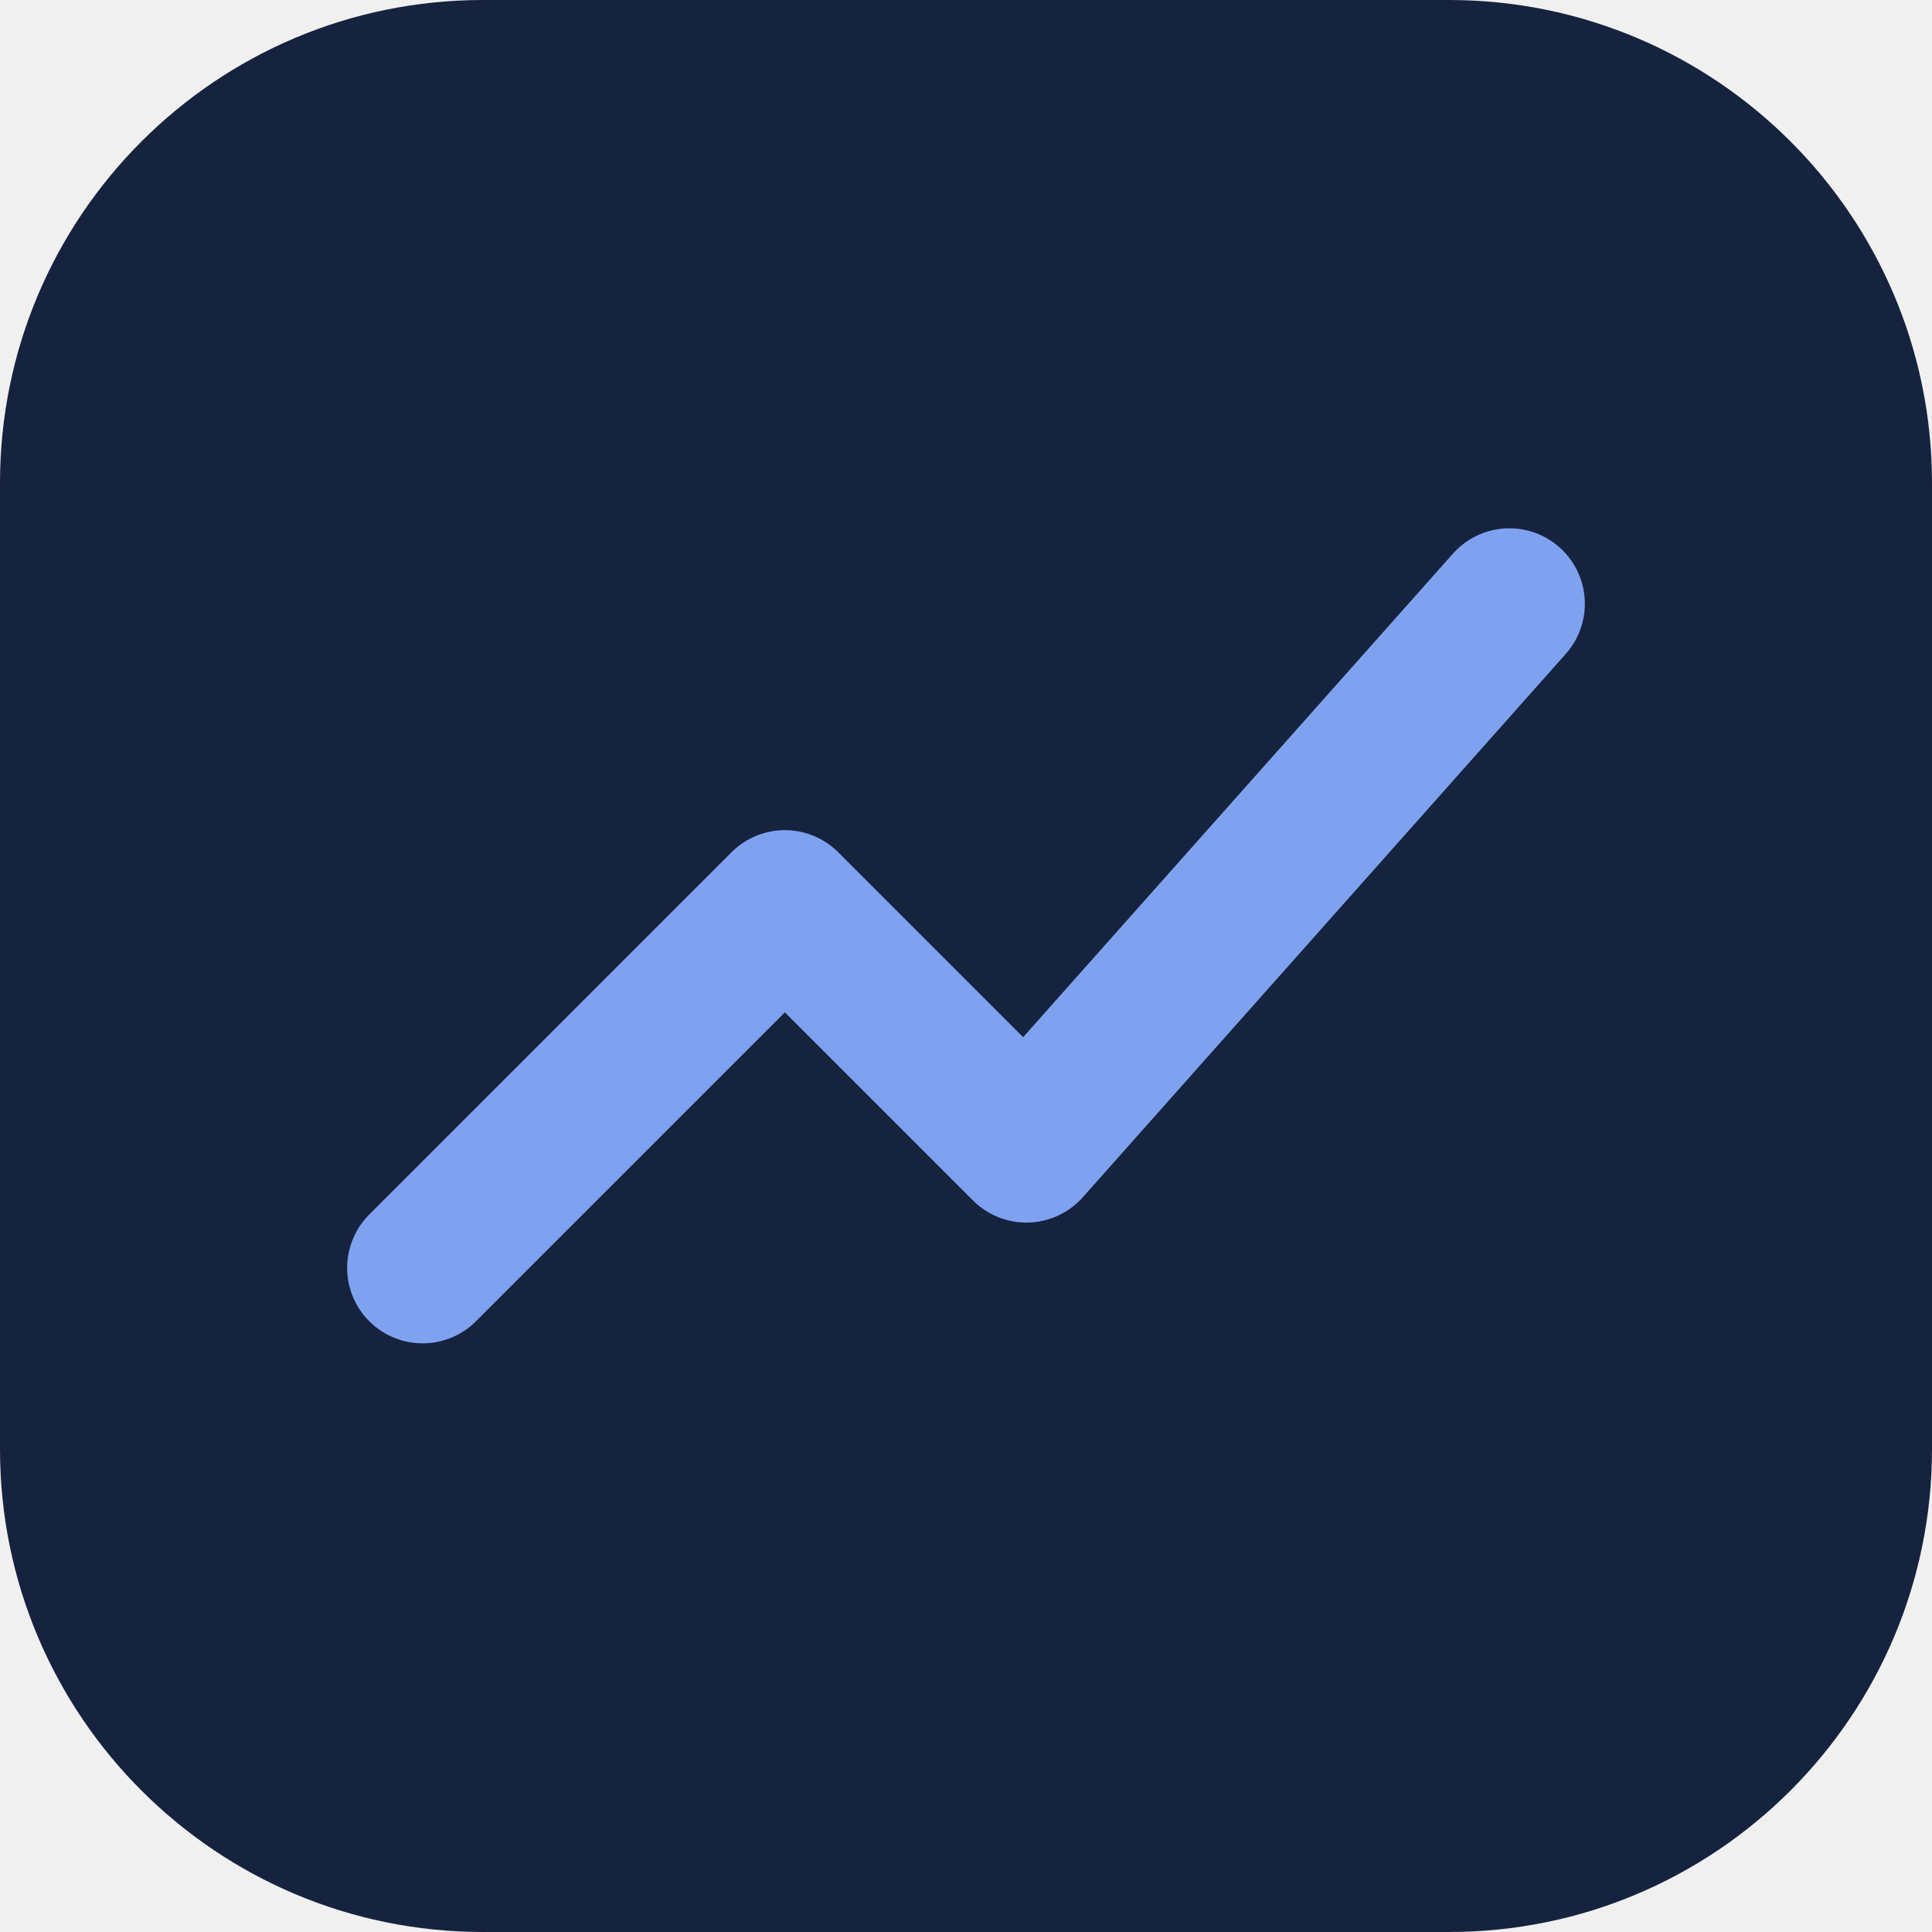
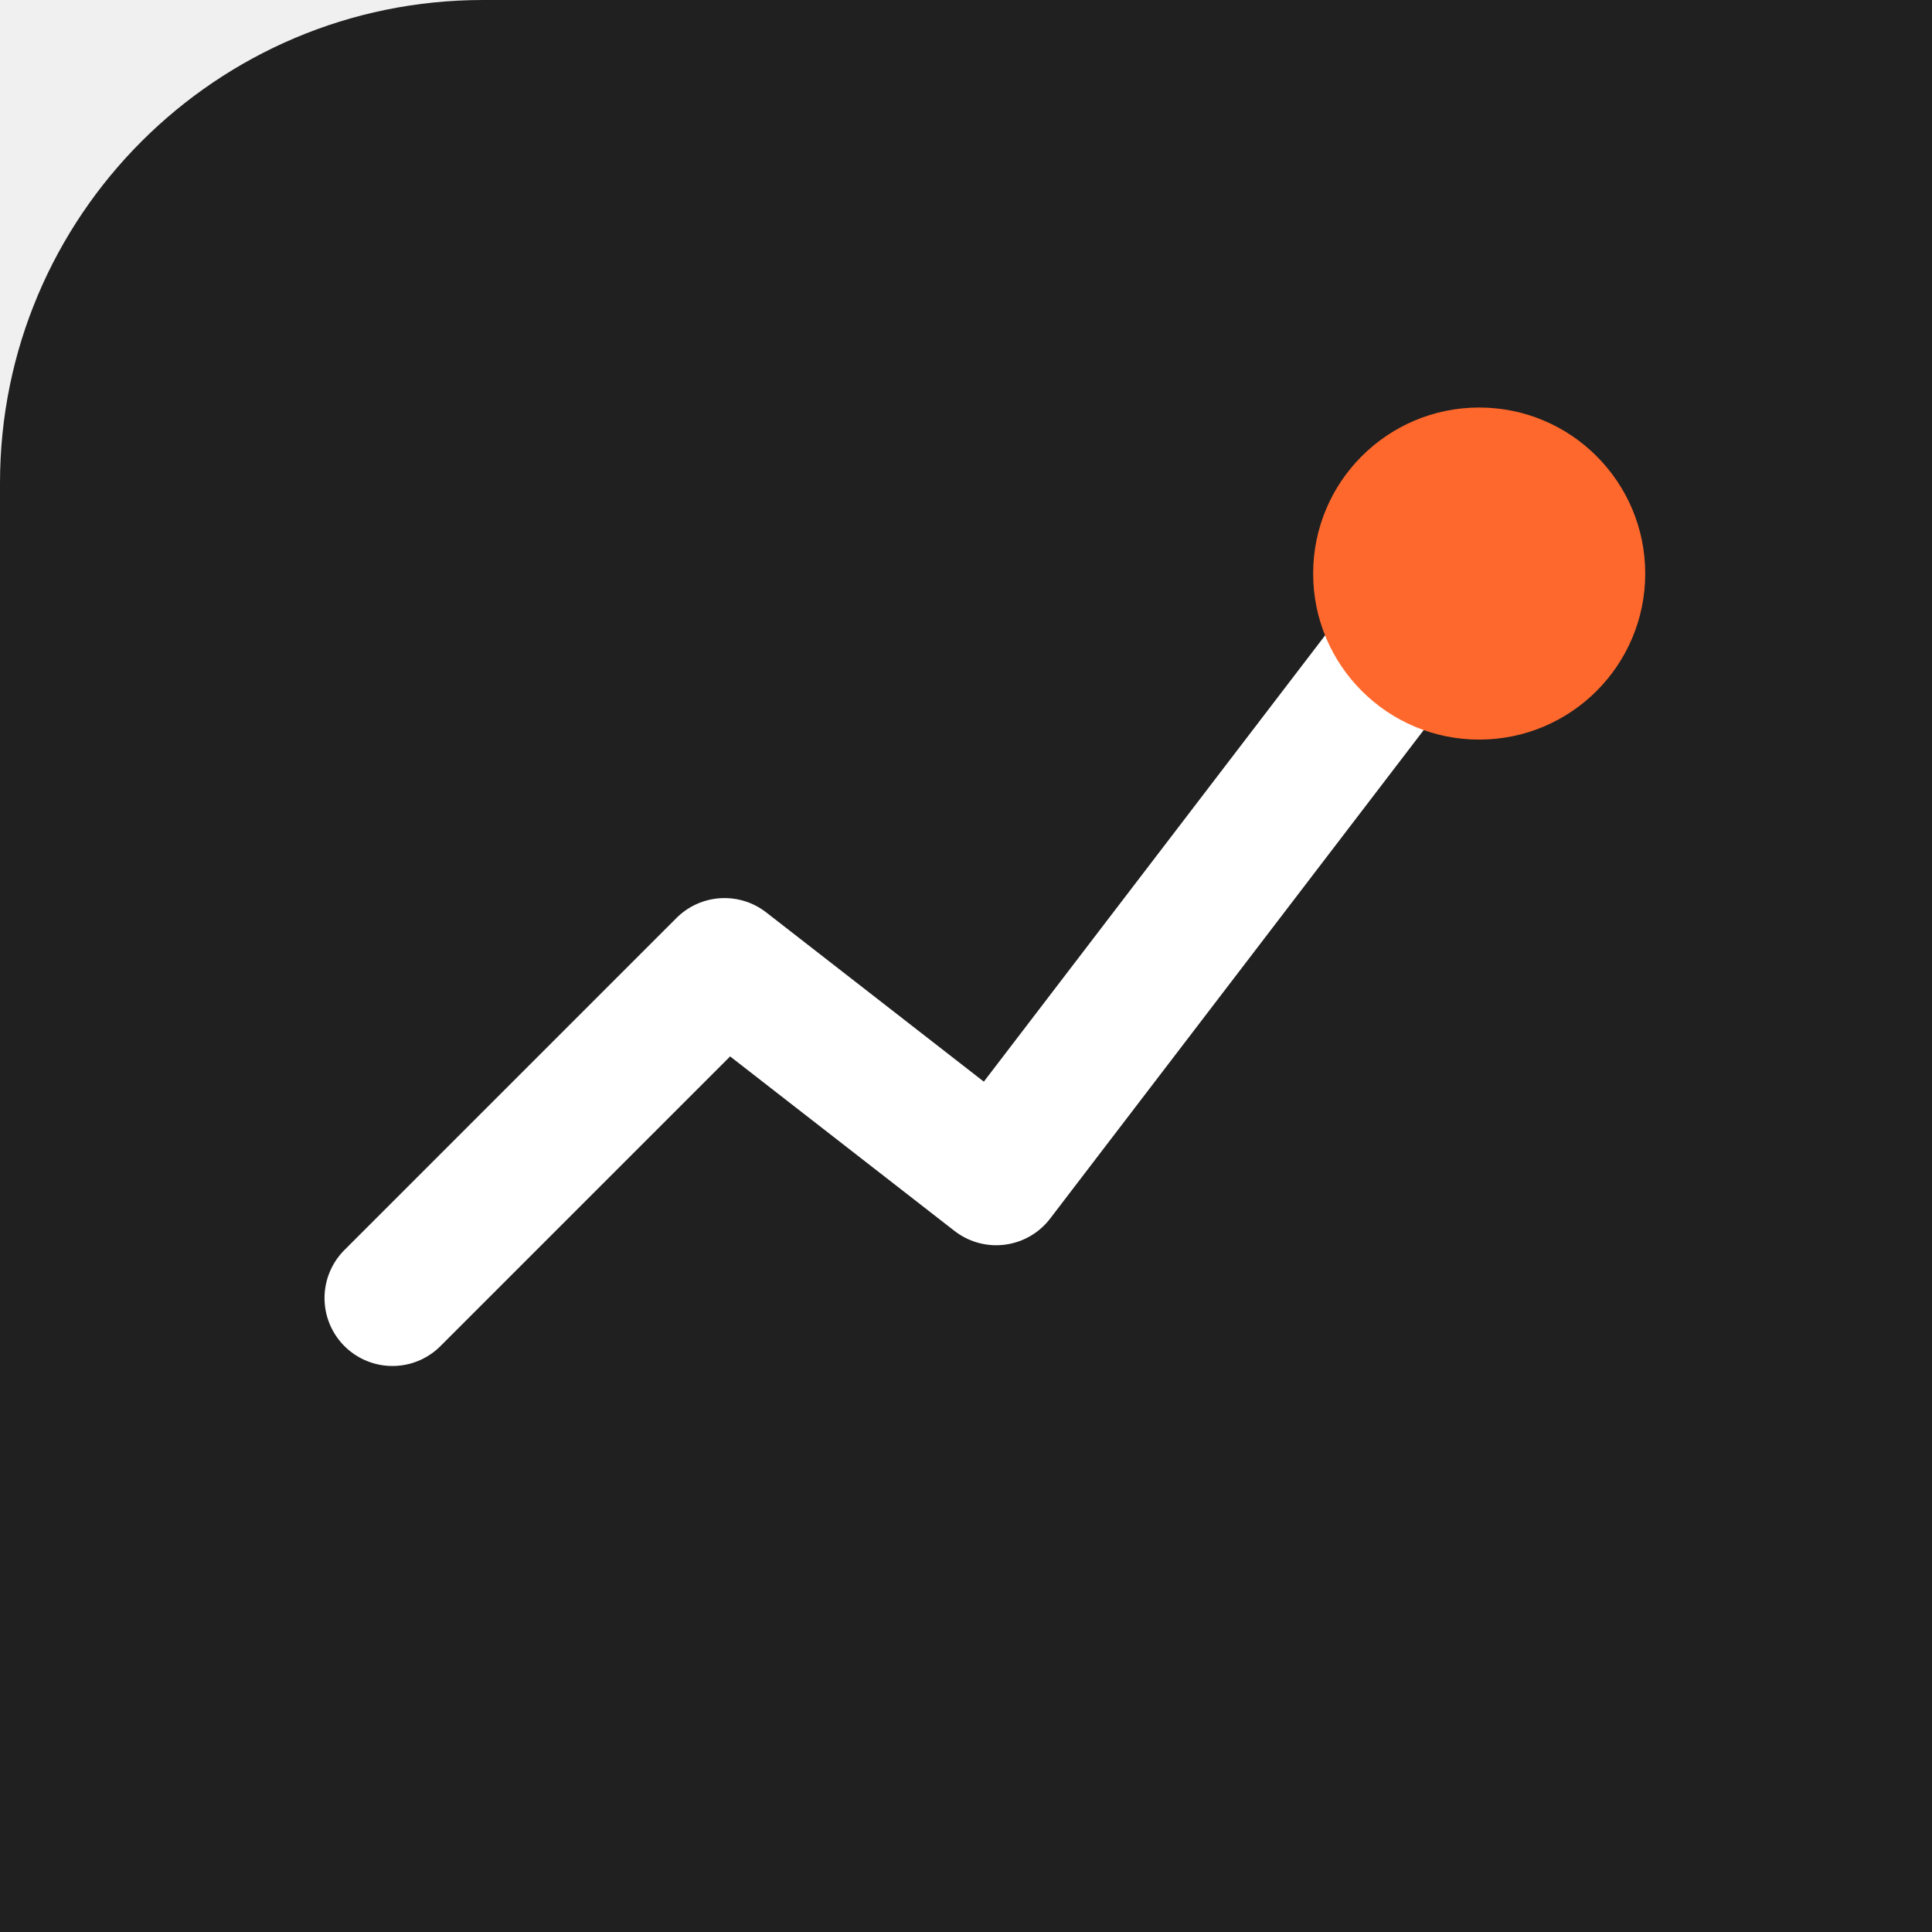
<svg xmlns="http://www.w3.org/2000/svg" viewBox="0 0 32 32">
-   <rect width="32" height="32" rx="8" fill="#16233F" />
-   <path d="M7 21l6-6 4 4 8-9" fill="none" stroke="#7FA2F0" stroke-width="2.5" stroke-linecap="round" stroke-linejoin="round" />
+   <path d="M8 0H32V32H0V8A8 8 0 0 1 8 0Z" fill="#202020" />
+   <path d="M6.5 21.5L12 16l4.5 3.5L23 11" fill="none" stroke="#fff" stroke-width="2.25" stroke-linecap="round" stroke-linejoin="round" />
+   <circle cx="24.5" cy="9.5" r="2.75" fill="#ff682c" />
</svg>
